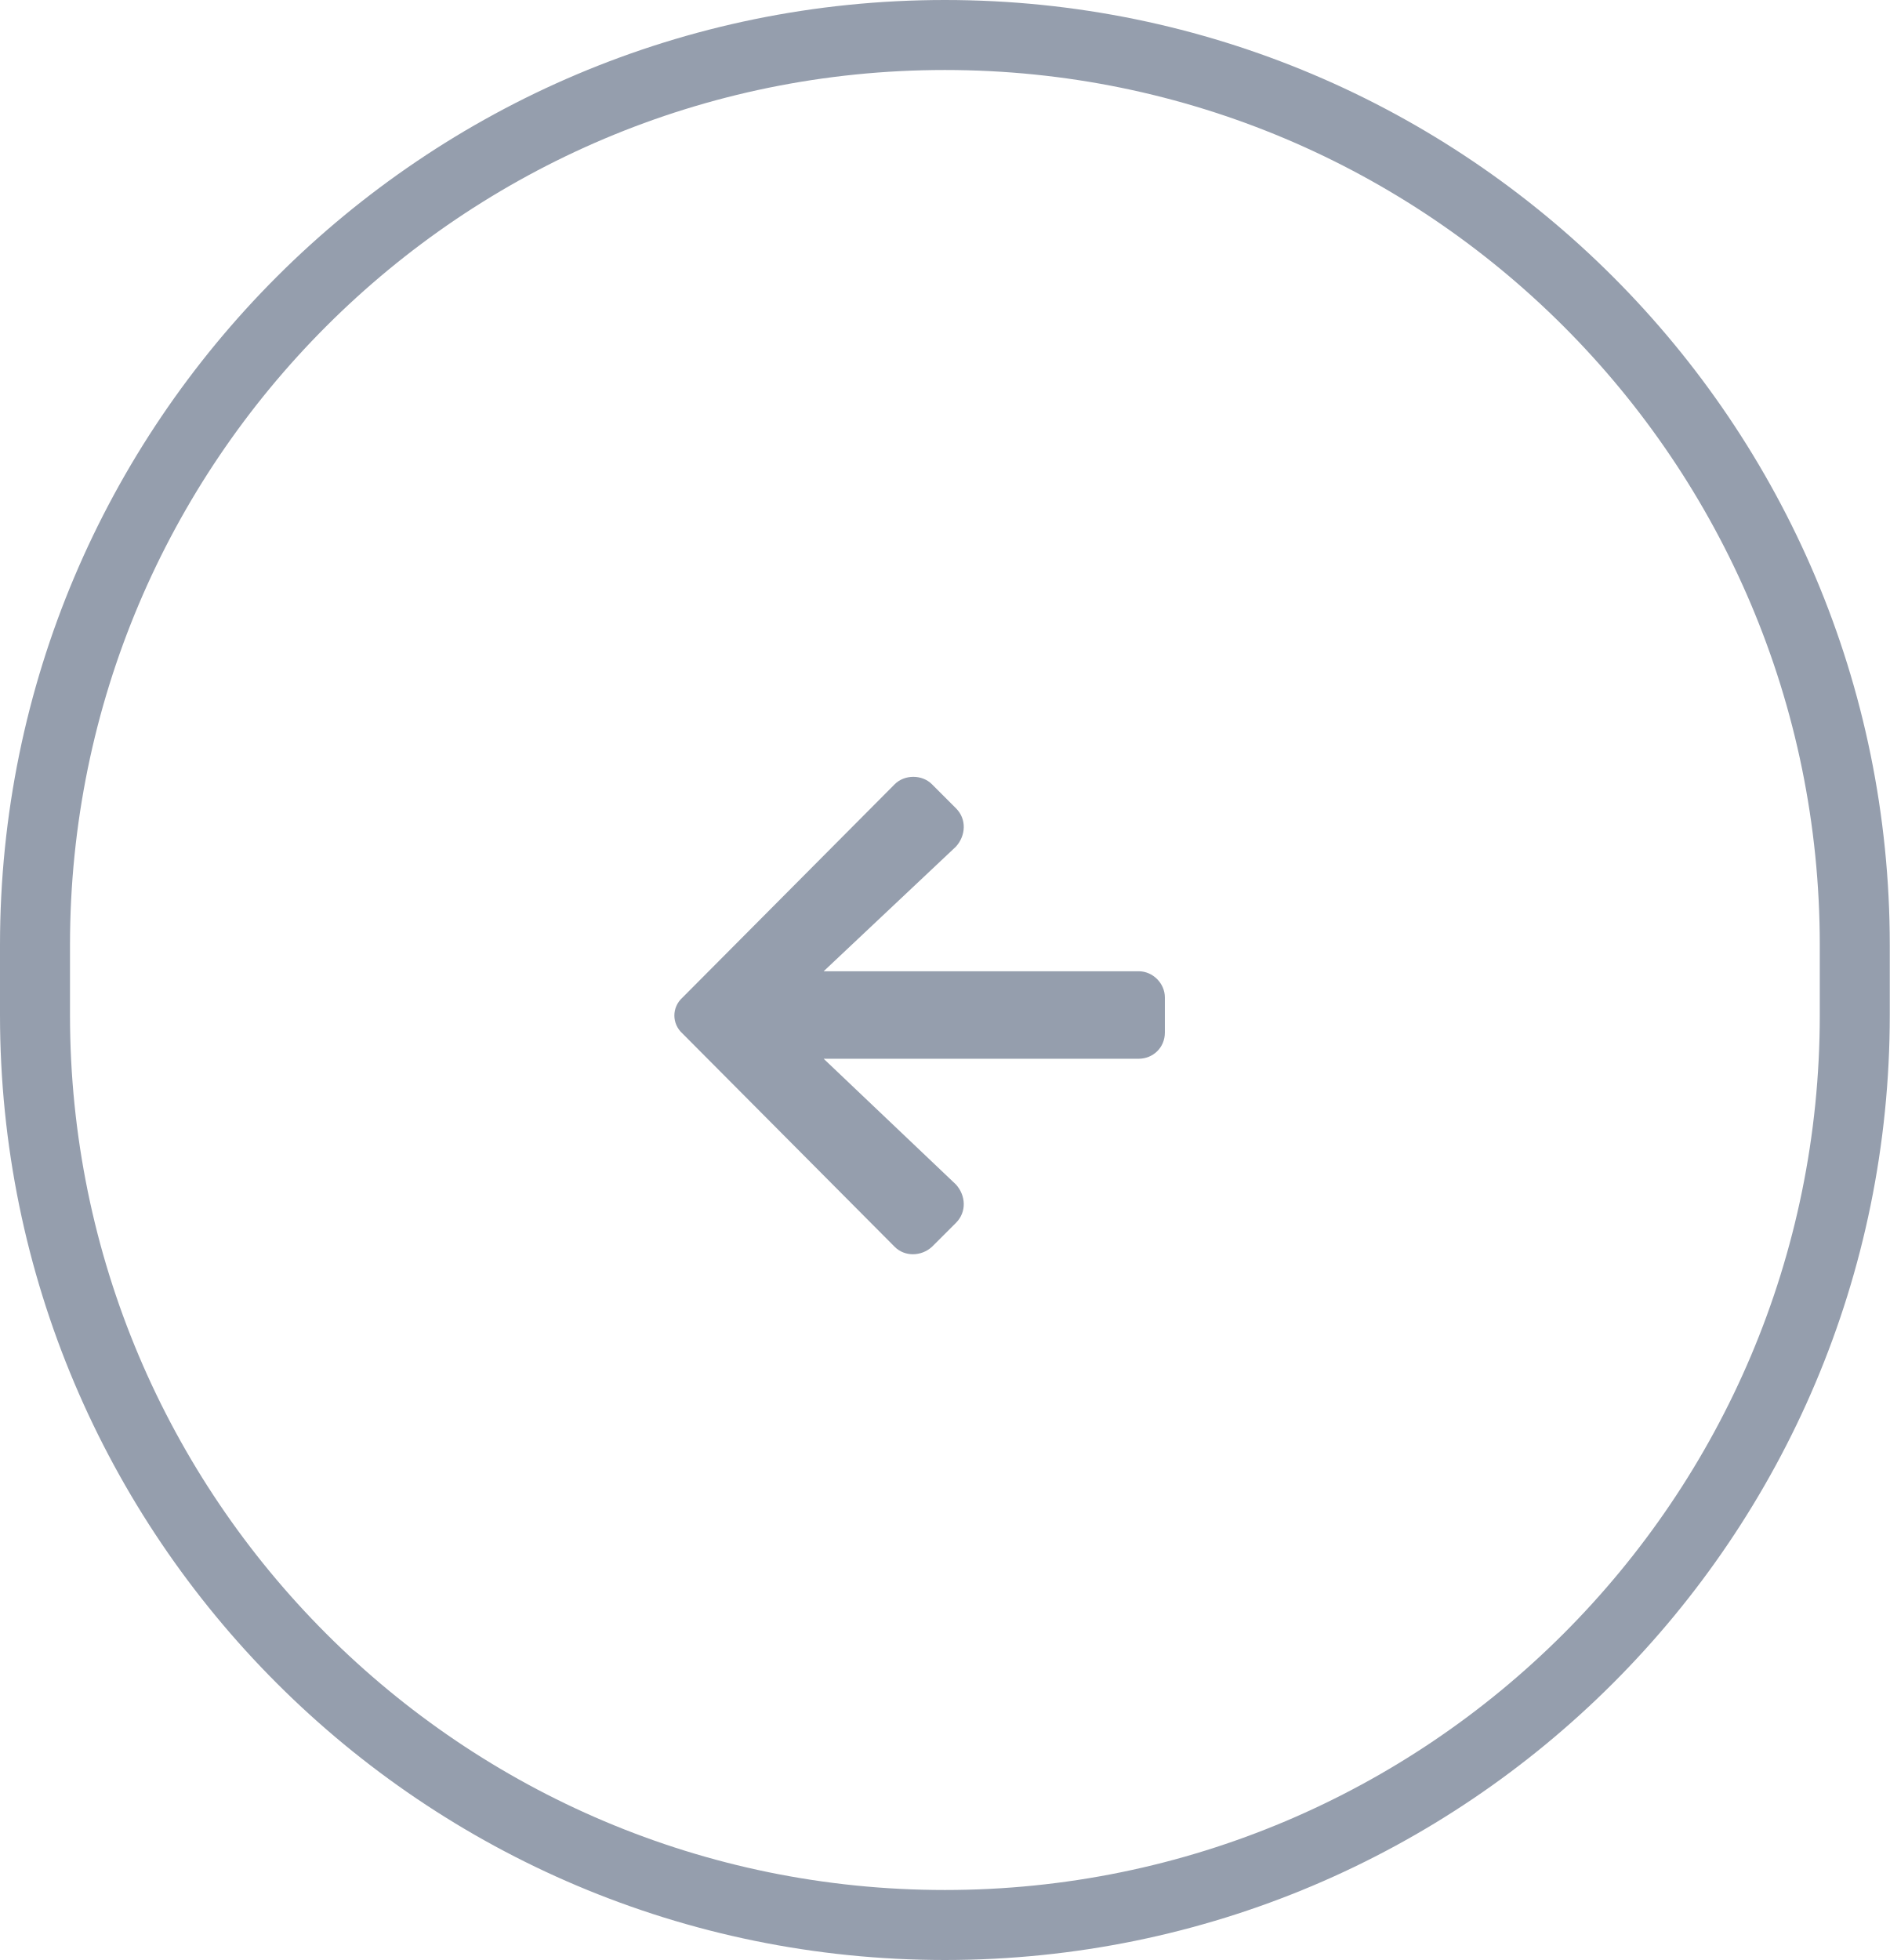
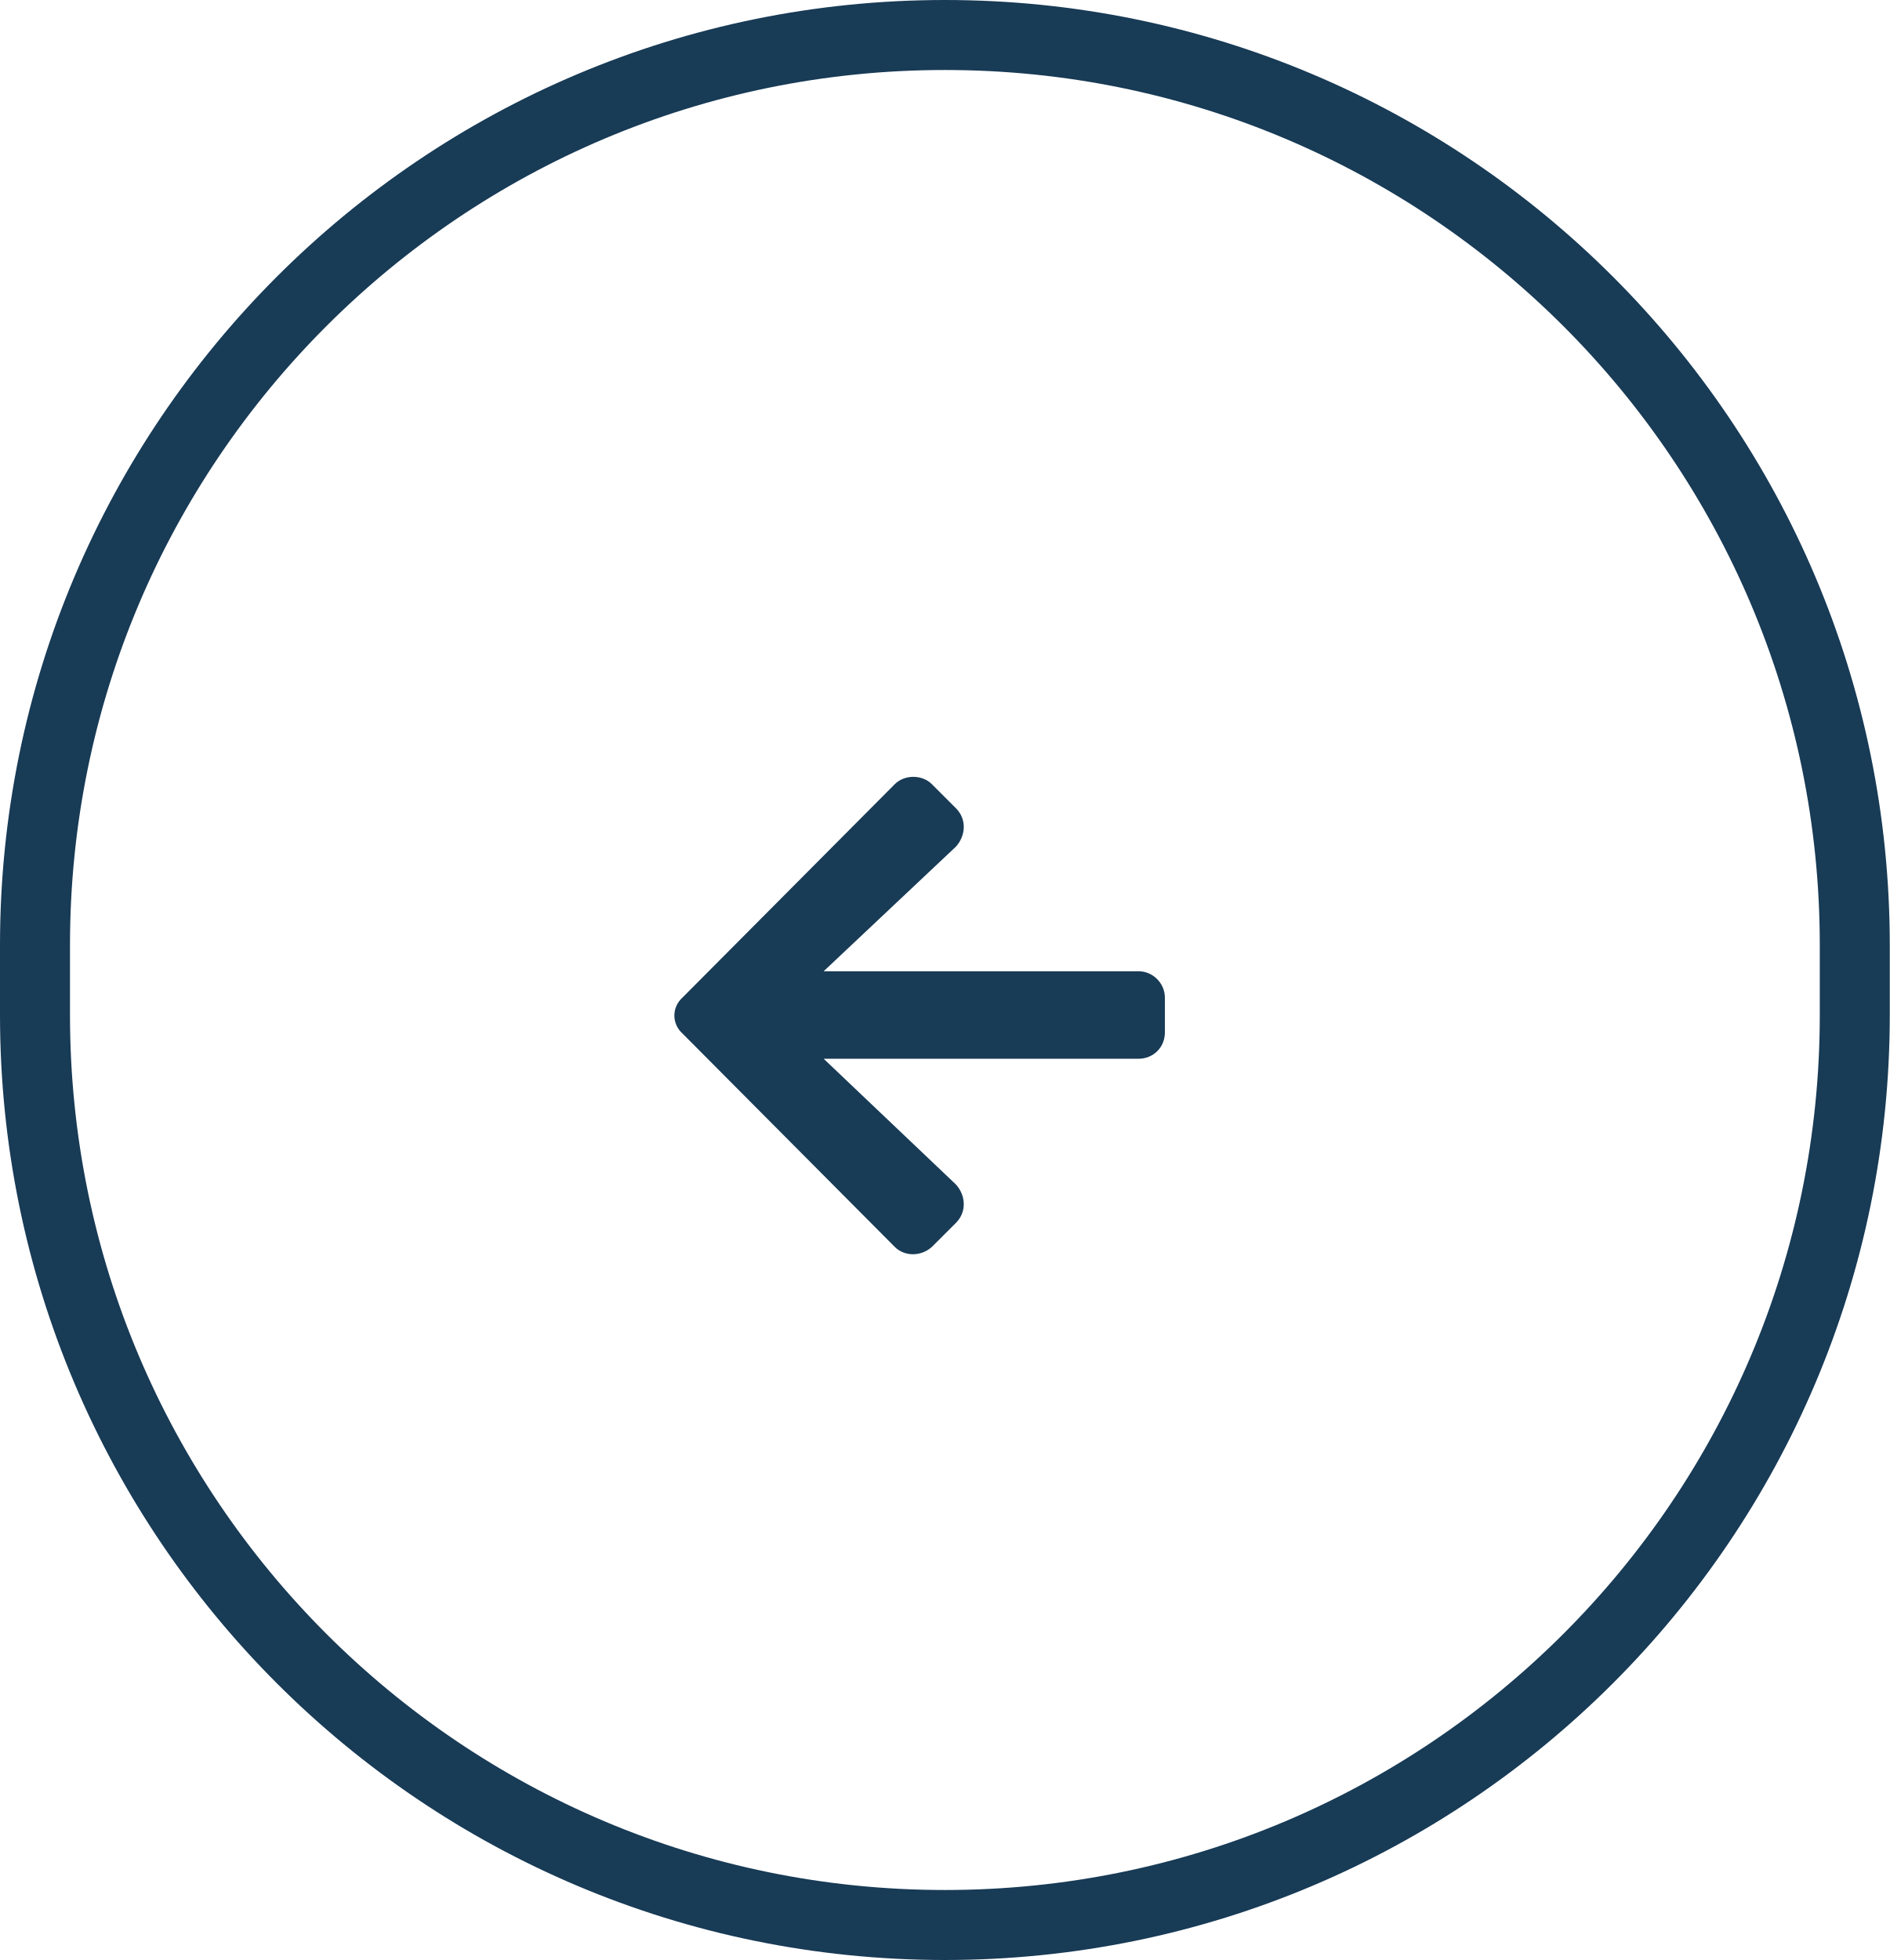
<svg xmlns="http://www.w3.org/2000/svg" width="54" height="56" viewBox="0 0 54 56" fill="none">
-   <rect x="1" y="1" width="52" height="54" rx="26" stroke="#959EAD" stroke-width="2" />
-   <path d="M27.317 34.938C27.629 34.625 27.598 34.156 27.317 33.844L23.536 30.25H32.536C32.942 30.25 33.286 29.938 33.286 29.5V28.5C33.286 28.094 32.942 27.75 32.536 27.75H23.536L27.317 24.188C27.598 23.875 27.629 23.406 27.317 23.094L26.629 22.406C26.348 22.125 25.848 22.125 25.567 22.406L19.504 28.5C19.192 28.781 19.192 29.25 19.504 29.531L25.567 35.625C25.848 35.906 26.317 35.906 26.629 35.625L27.317 34.938Z" fill="#959EAD" />
+   <rect x="1" y="1" width="52" height="54" rx="26" stroke="#183B56" stroke-width="2" />
+   <path d="M27.317 34.938C27.629 34.625 27.598 34.156 27.317 33.844L23.536 30.25H32.536C32.942 30.25 33.286 29.938 33.286 29.5V28.5C33.286 28.094 32.942 27.75 32.536 27.75H23.536L27.317 24.188C27.598 23.875 27.629 23.406 27.317 23.094L26.629 22.406C26.348 22.125 25.848 22.125 25.567 22.406L19.504 28.5C19.192 28.781 19.192 29.25 19.504 29.531L25.567 35.625C25.848 35.906 26.317 35.906 26.629 35.625L27.317 34.938Z" fill="#183B56" />
</svg>
